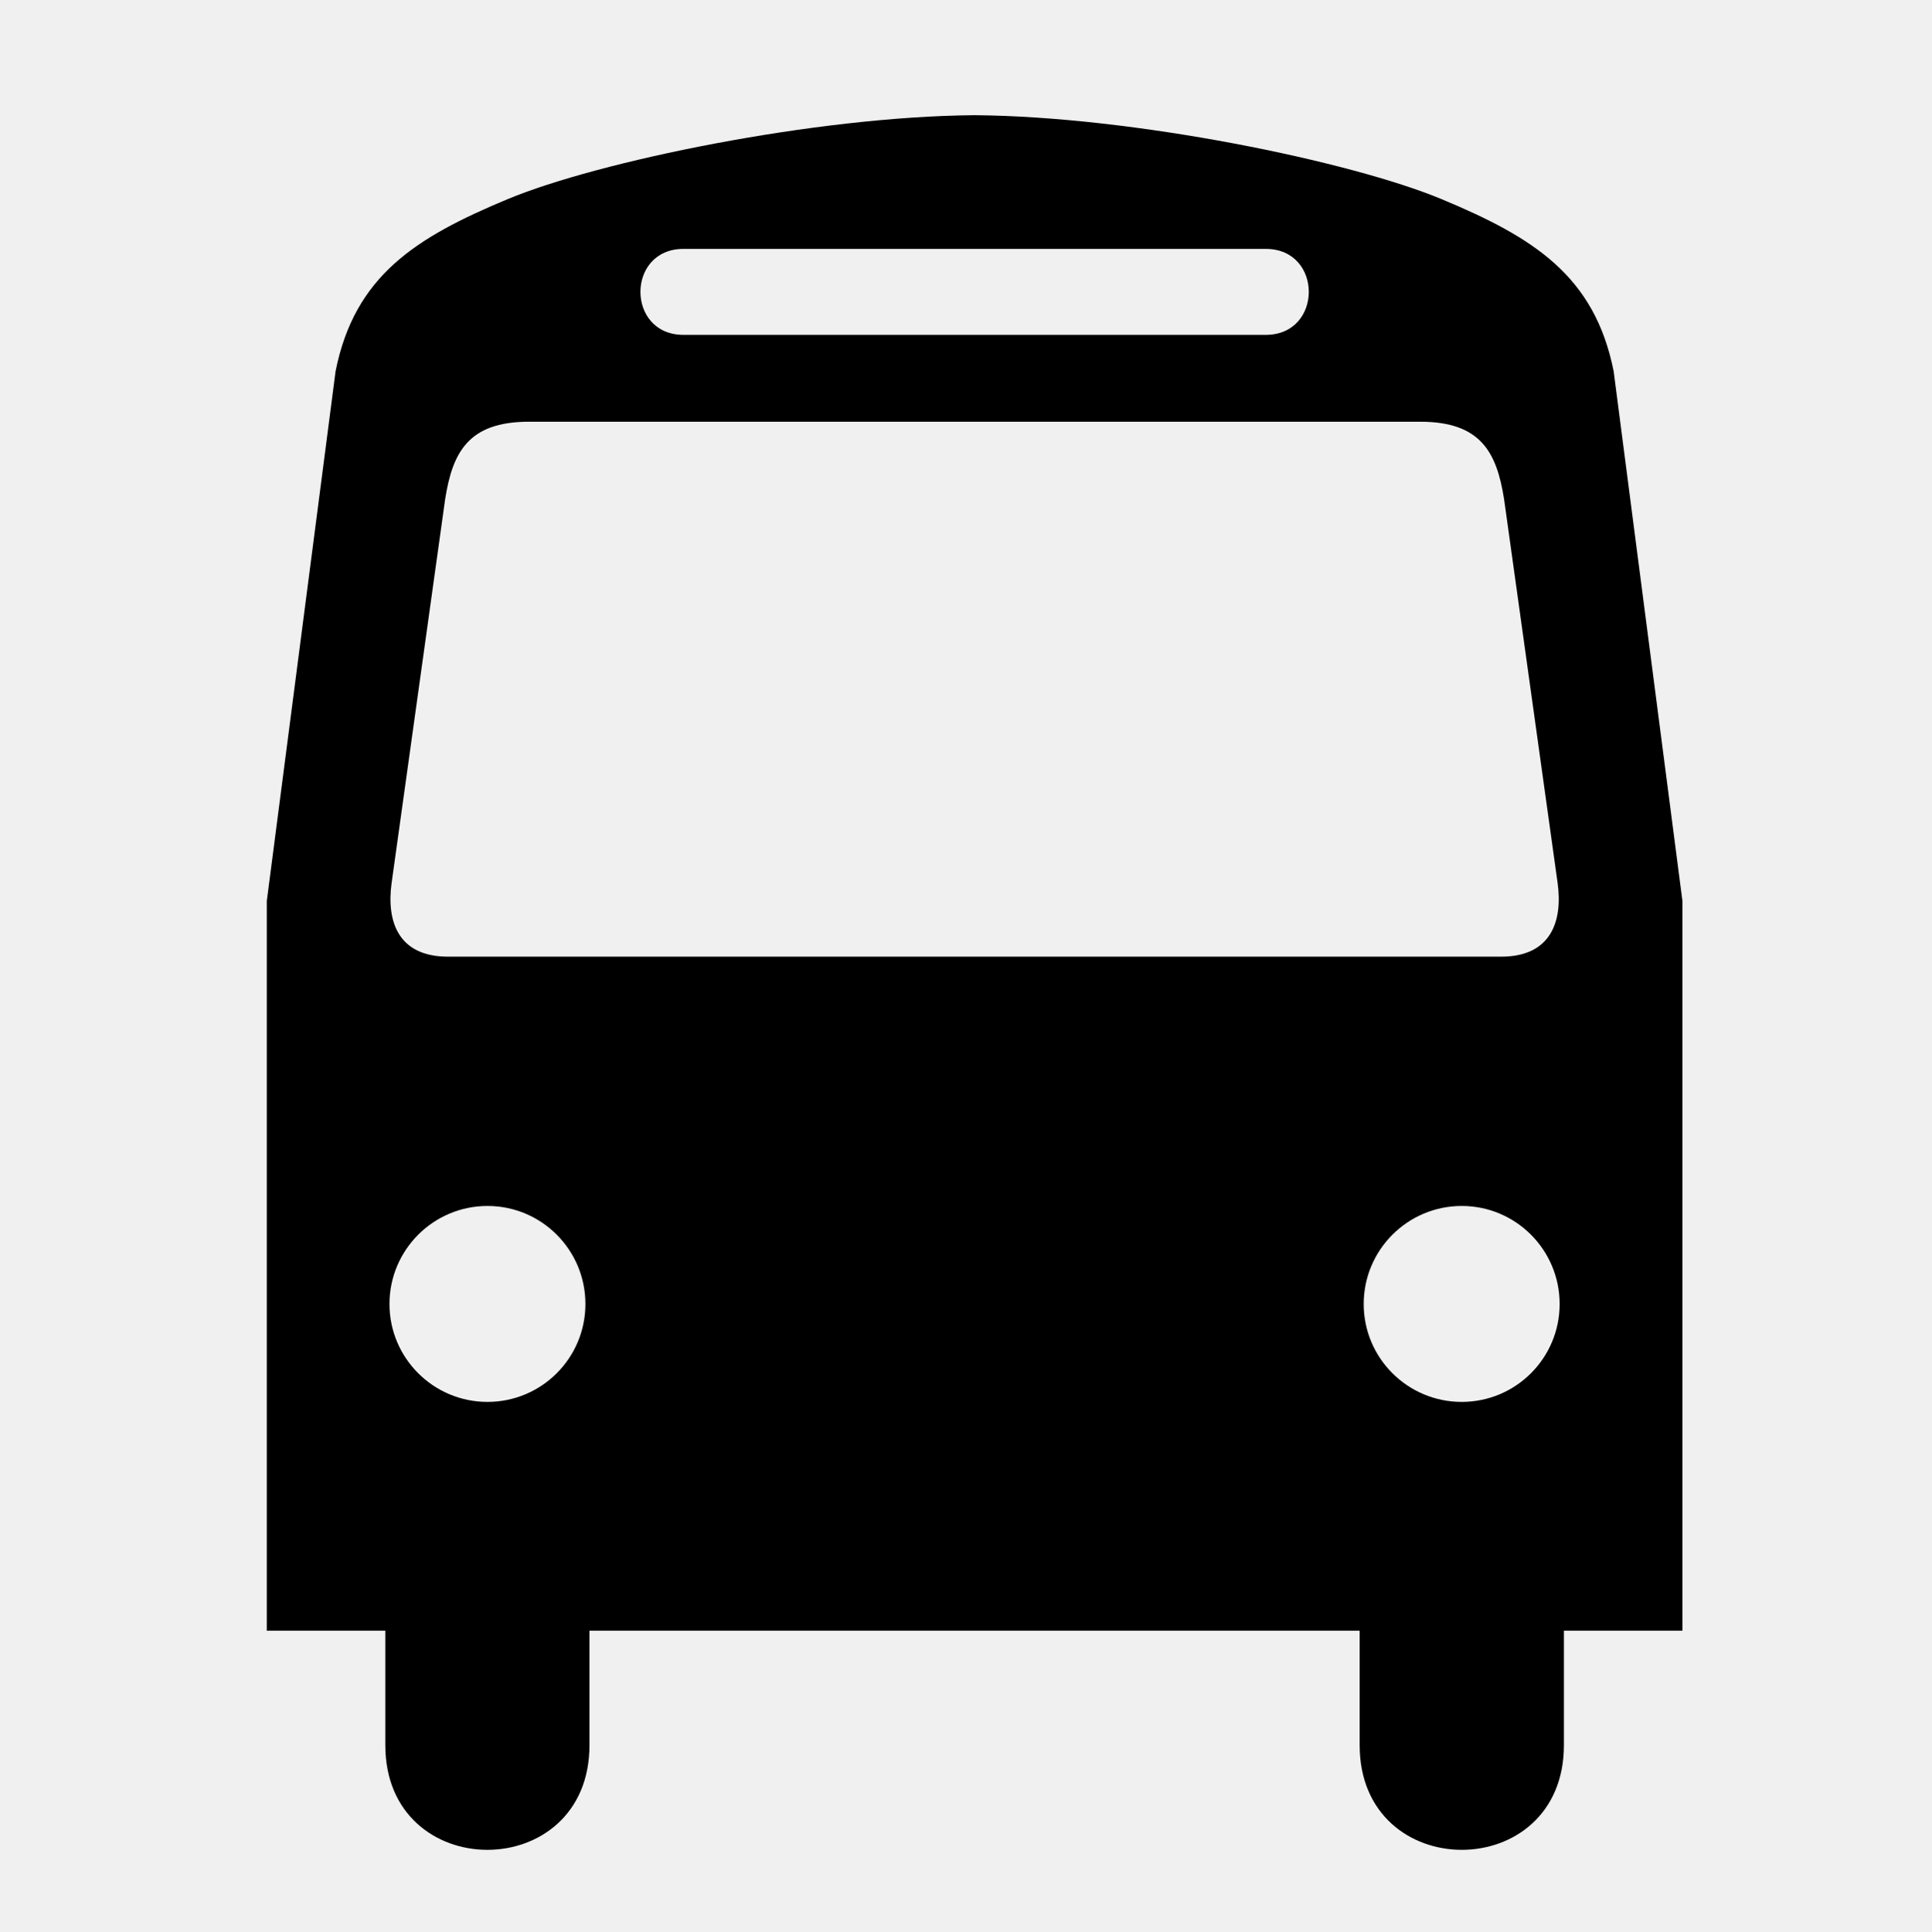
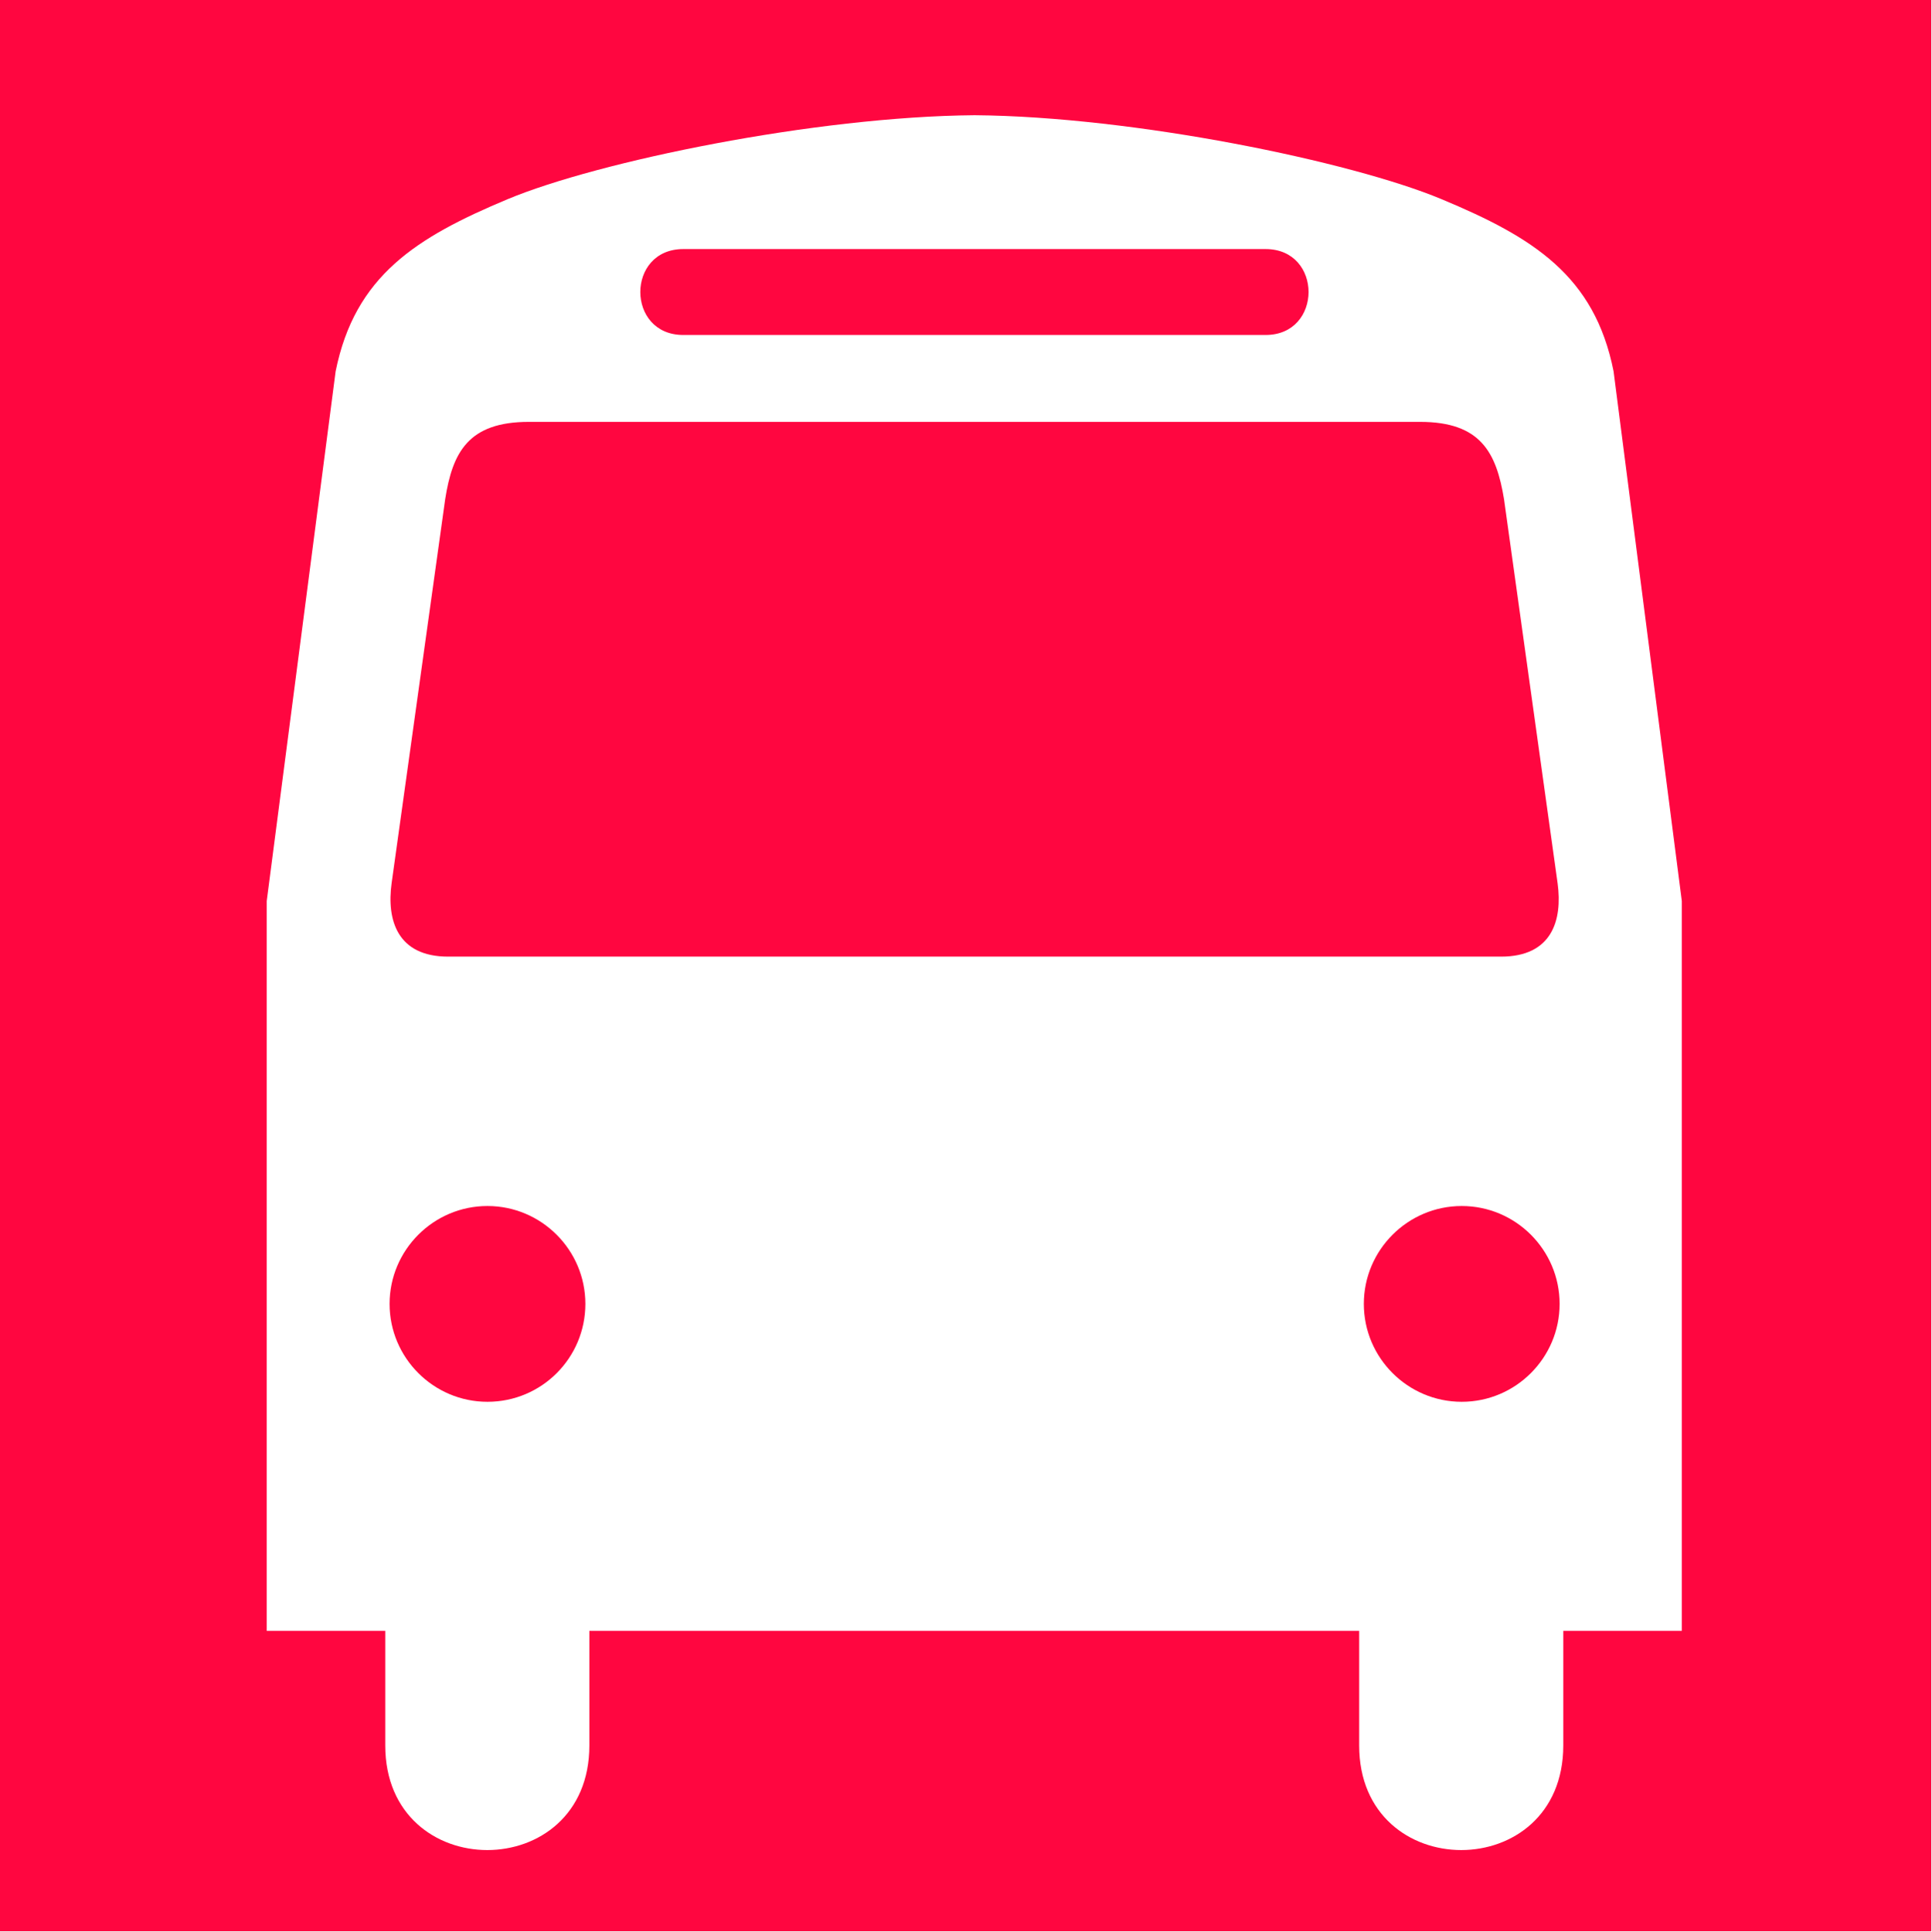
- <svg xmlns="http://www.w3.org/2000/svg" enable-background="new 0 0 580 580" height="580" viewBox="0 0 580 580" width="580">
-   <path d="m290.625 34.563c.676 0 1.379.026 2.063.031.688-.005 1.381-.031 2.063-.031z" fill="param(fill)" fill-opacity="param(fill-opacity)" stroke="param(outline)" stroke-opacity="param(outline-opacity)" stroke-width="param(outline-width)" />
-   <path d="m484.625 111.469c-5.738-28.694-24.108-40.178-51.656-51.656-27.161-11.317-92.255-24.841-140.281-25.219-48.025.38-113.092 13.903-140.25 25.219-27.547 11.478-45.918 22.962-51.656 51.656l-20.657 159.094v219.187h35.594v34.375c0 41.913 61.313 41.913 61.313 0v-34.375h113.25.344 117.719v34.375c0 41.913 61.344 41.913 61.344 0v-34.375h35.594v-219.187zm-279.375-36.719h85.375 89.531c17.218 0 17.218 25.813 0 25.813h-89.719-85.187c-17.218 0-17.218-25.813 0-25.813zm-58.844 346.281c-16.248 0-29.438-13.158-29.438-29.406s13.19-29.438 29.438-29.438 29.406 13.189 29.406 29.438-13.158 29.406-29.406 29.406zm144.219-133.718h-156.062c-15.279 0-18.468-10.972-16.969-22.031l16.094-115.375c2.208-14.018 6.938-23.25 25.125-23.25h131.625 136.125c18.188 0 22.948 9.232 25.156 23.25l16.094 115.375c1.499 11.059-1.721 22.031-17 22.031zm148.375 133.718c-16.248 0-29.438-13.158-29.438-29.406s13.189-29.438 29.438-29.438 29.406 13.189 29.406 29.438-13.158 29.406-29.406 29.406z" fill="param(fill)" fill-opacity="param(fill-opacity)" stroke="param(outline)" stroke-opacity="param(outline-opacity)" stroke-width="param(outline-width)" />
+ <svg xmlns="http://www.w3.org/2000/svg" version="1.1" id="Layer_1" x="0px" y="0px" viewBox="0 0 580 580" style="enable-background:new 0 0 580 580;" xml:space="preserve">
+   <style type="text/css">
+ 	.st0{fill:#FFFFFF;}
+ 	.st1{fill:#FF0640;}
+ </style>
+   <path class="st0" d="M290.6,34.6c0.7,0,1.4,0,2.1,0c0.7,0,1.4,0,2.1,0H290.6z" />
+   <rect class="st1" width="580" height="580" />
+   <path class="st0" d="M484.6,111.5c-5.7-28.7-24.1-40.2-51.7-51.7C405.8,48.5,340.7,35,292.7,34.6c-48,0.4-113.1,13.9-140.2,25.2  c-27.5,11.5-45.9,23-51.7,51.7L80.1,270.6v219.2h35.6v34.4c0,41.9,61.3,41.9,61.3,0v-34.4h113.2h0.3h117.7v34.4  c0,41.9,61.3,41.9,61.3,0v-34.4h35.6V270.6L484.6,111.5z M205.2,74.8h85.4h89.5c17.2,0,17.2,25.8,0,25.8h-89.7h-85.2  C188,100.6,188,74.8,205.2,74.8L205.2,74.8z M146.4,421c-16.2,0-29.4-13.2-29.4-29.4s13.2-29.4,29.4-29.4s29.4,13.2,29.4,29.4  S162.7,421,146.4,421z M290.6,287.3H134.6c-15.3,0-18.5-11-17-22l16.1-115.4c2.2-14,6.9-23.2,25.1-23.2h131.6h136.1  c18.2,0,22.9,9.2,25.2,23.2l16.1,115.4c1.5,11.1-1.7,22-17,22H290.6z M439,421c-16.2,0-29.4-13.2-29.4-29.4s13.2-29.4,29.4-29.4  s29.4,13.2,29.4,29.4S455.2,421,439,421z" />
</svg>
